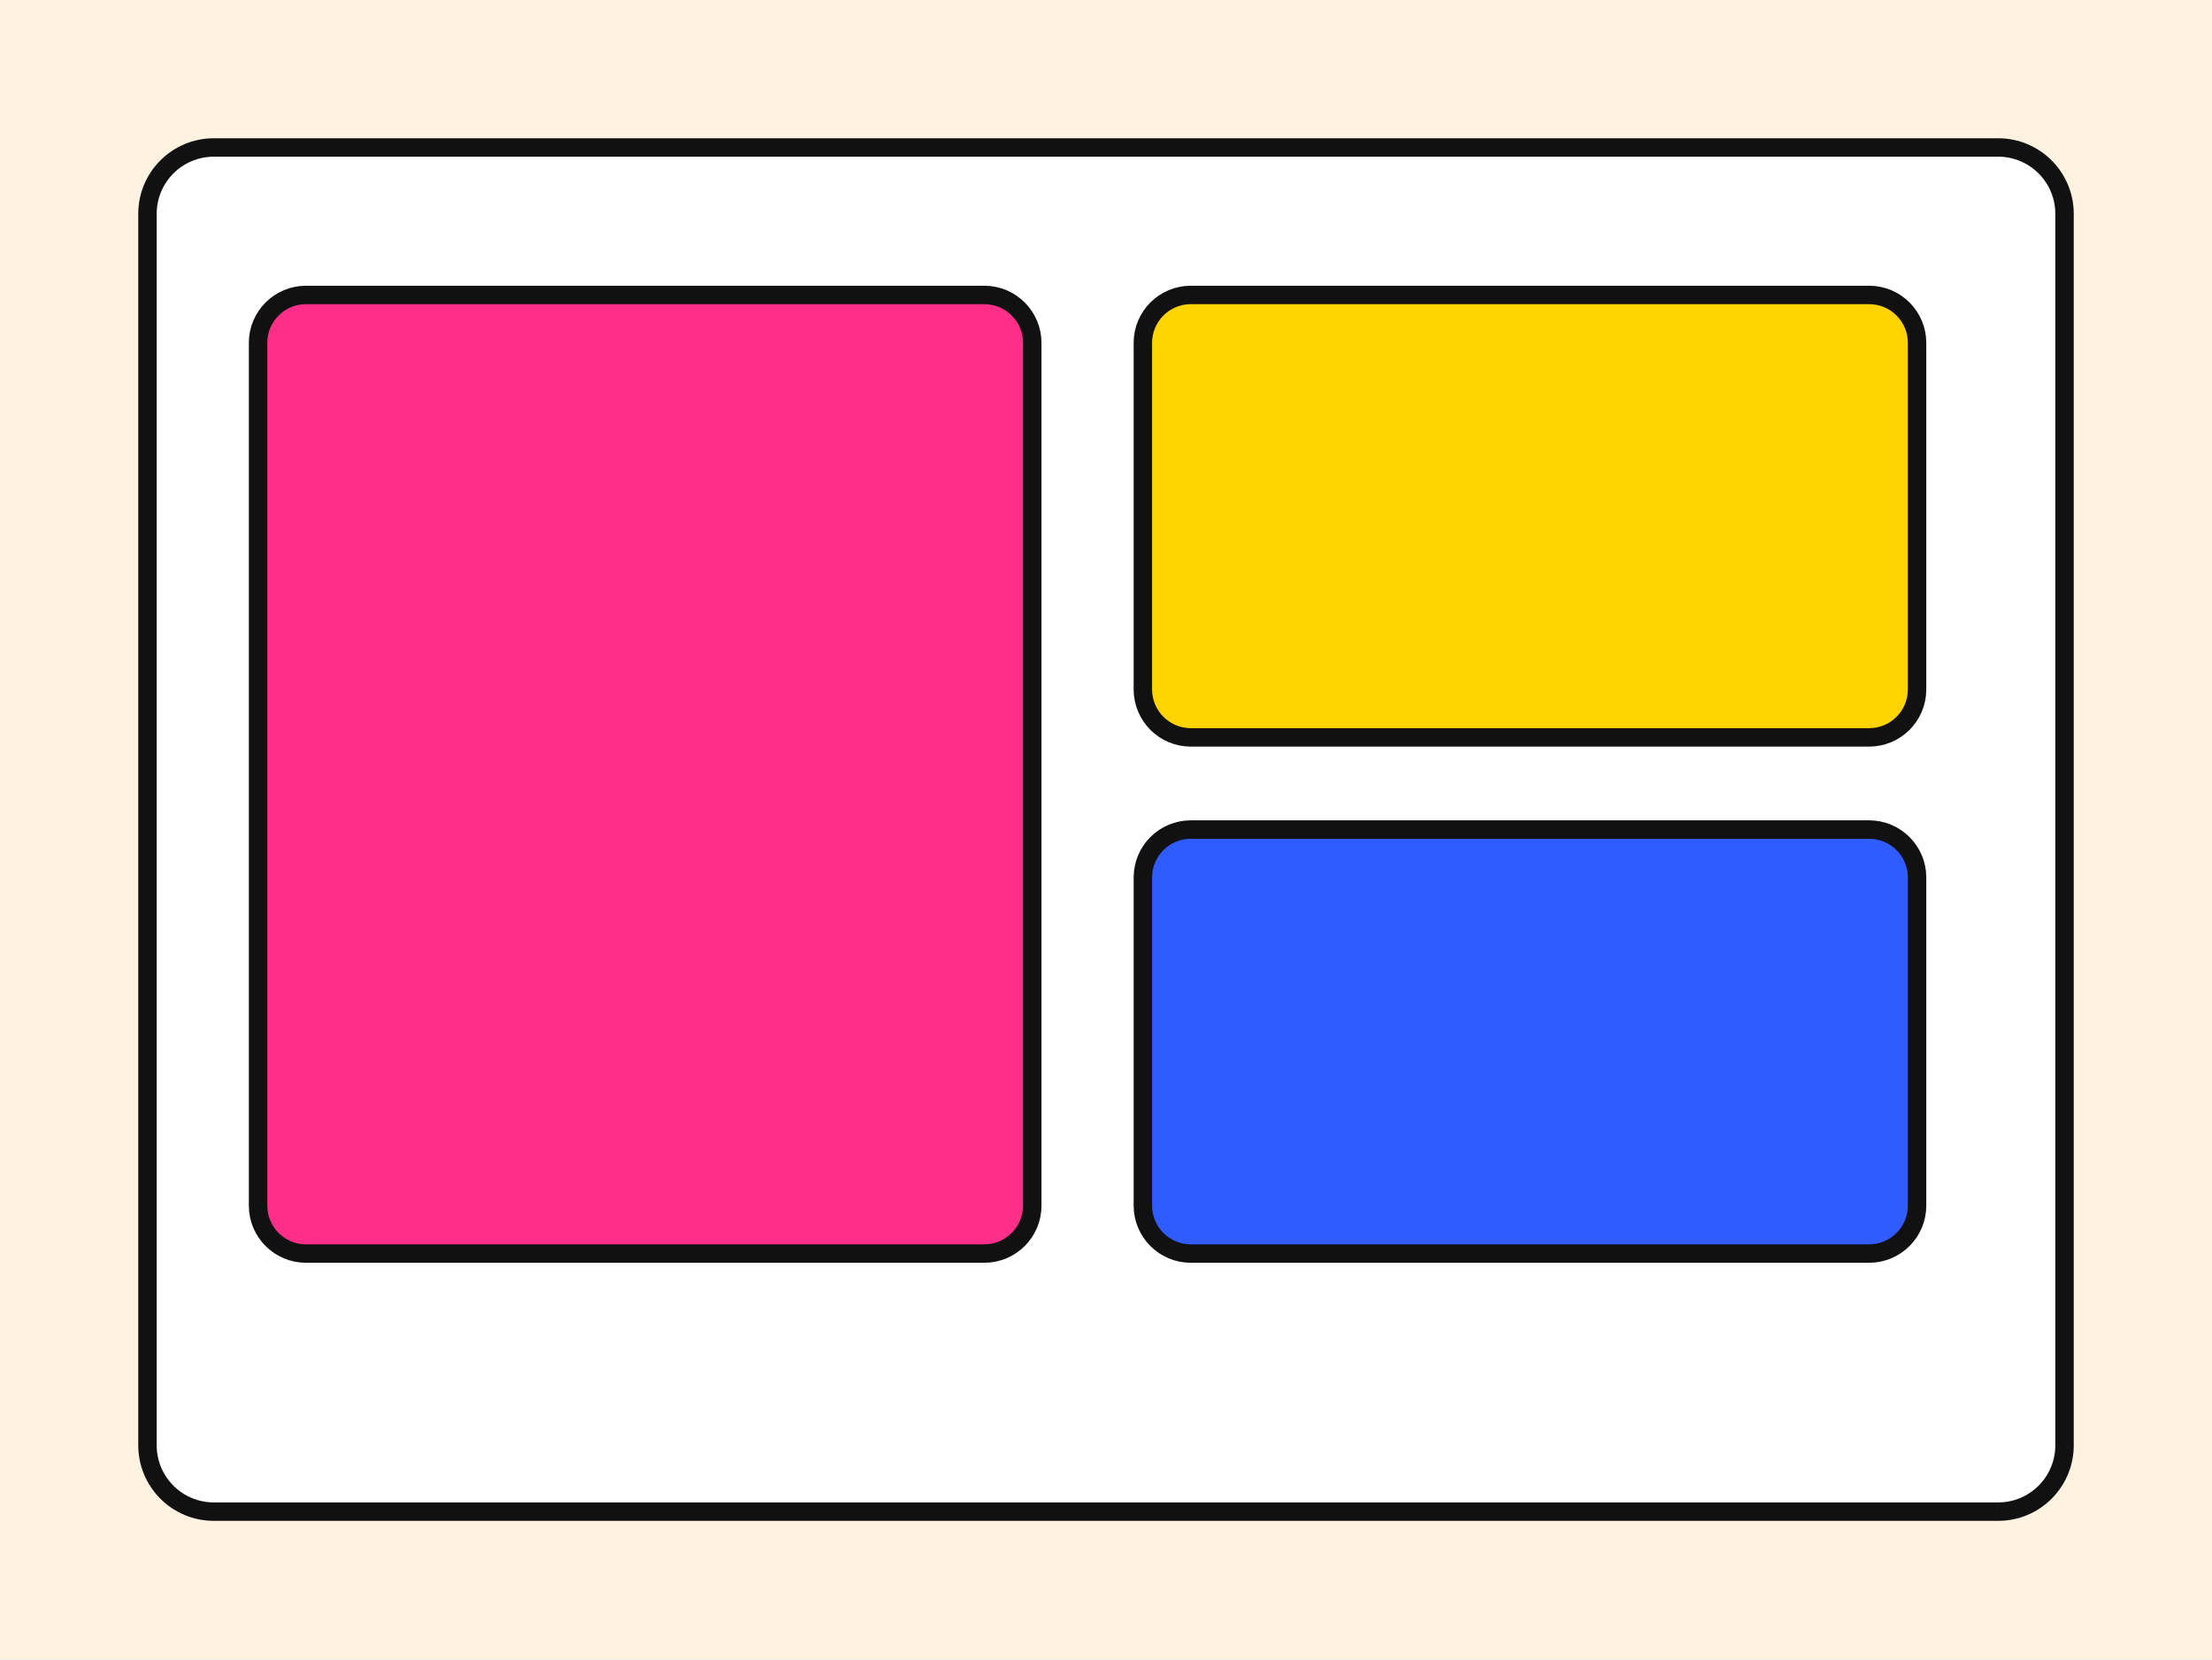
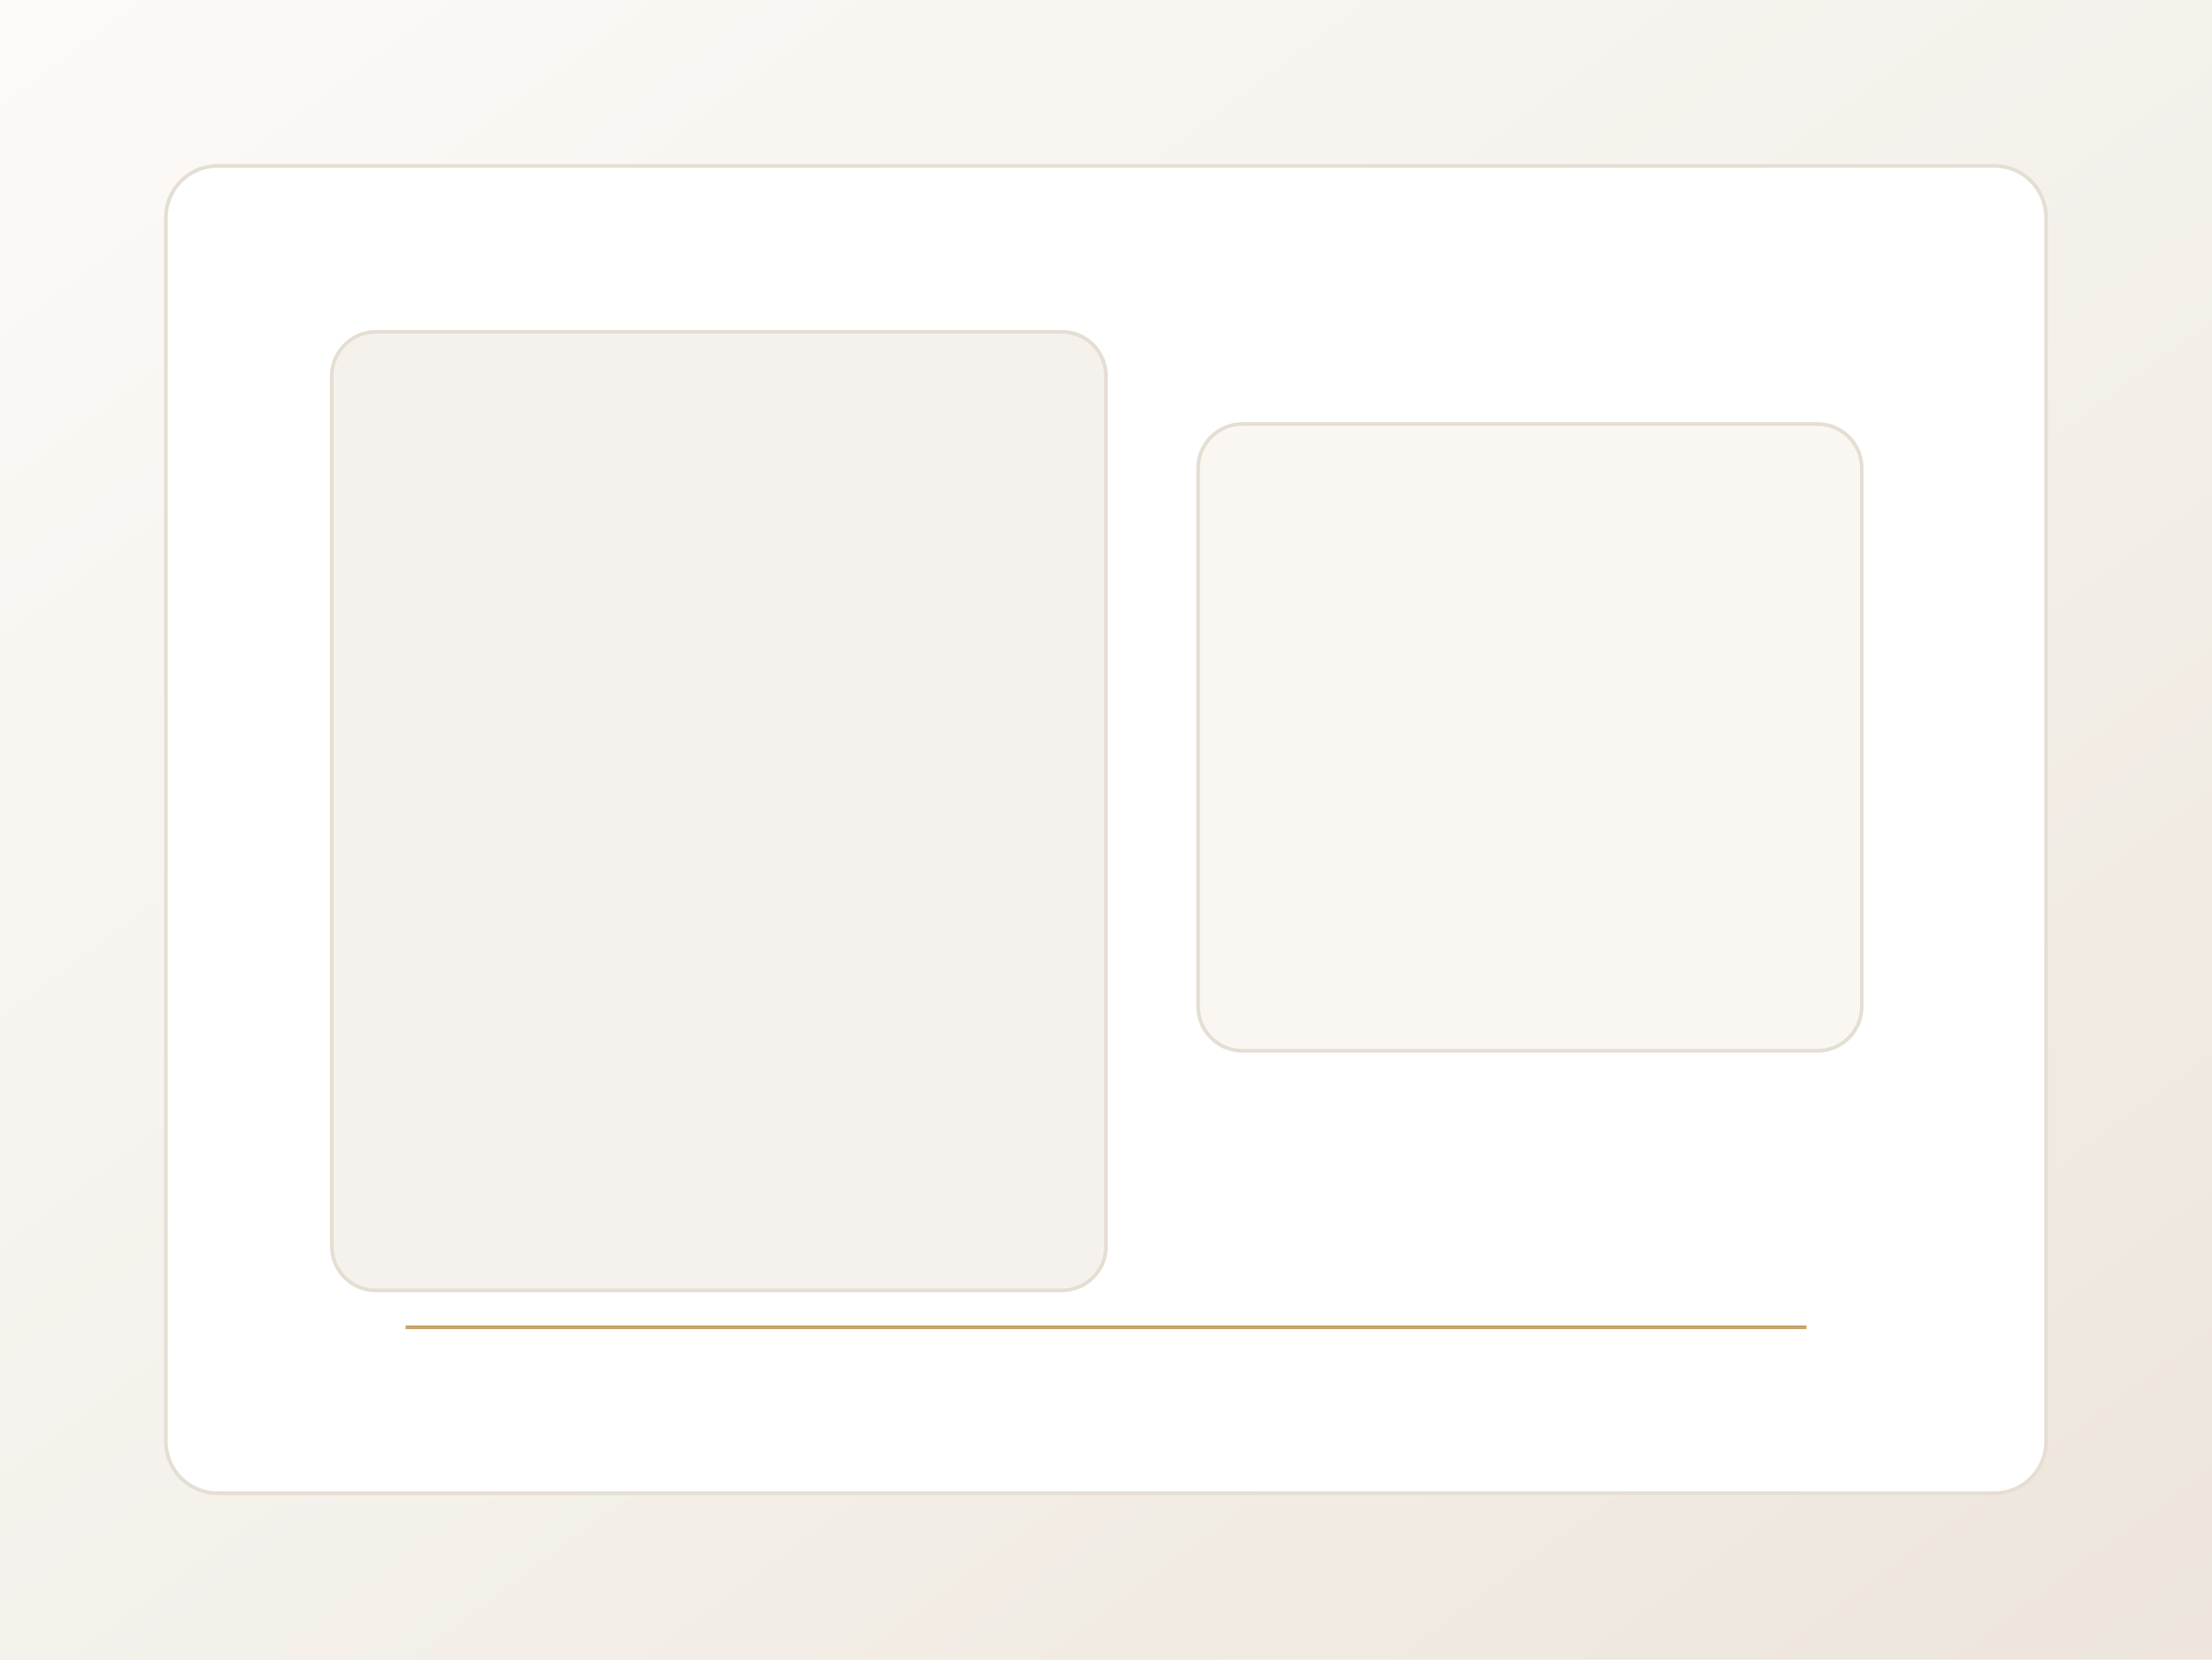
<svg xmlns="http://www.w3.org/2000/svg" width="1200" height="900" viewBox="0 0 1200 900">
-   <rect width="1200" height="900" fill="#FFF2E1" />
-   <rect x="80" y="80" width="1040" height="740" rx="36" fill="#FFFFFF" stroke="#111111" stroke-width="10" />
-   <rect x="140" y="160" width="420" height="520" rx="26" fill="#FF2E88" stroke="#111111" stroke-width="10" />
-   <rect x="620" y="160" width="420" height="240" rx="26" fill="#FFD400" stroke="#111111" stroke-width="10" />
-   <rect x="620" y="450" width="420" height="230" rx="26" fill="#2F5BFF" stroke="#111111" stroke-width="10" />
+   <defs>
+     <linearGradient id="g" x1="0" y1="0" x2="1" y2="1">
+       <stop offset="0%" stop-color="#FCFAF7" />
+       <stop offset="55%" stop-color="#F4F0EA" />
+       <stop offset="100%" stop-color="#EDE5DB" />
+     </linearGradient>
+   </defs>
+   <rect width="1200" height="900" fill="url(#g)" />
+   <rect x="90" y="90" width="1020" height="720" rx="28" fill="#FFFFFF" stroke="#E5DED3" stroke-width="2" />
+   <rect x="180" y="180" width="420" height="520" rx="24" fill="#F5F1EC" stroke="#E5DED3" stroke-width="2" />
+   <rect x="650" y="230" width="360" height="340" rx="24" fill="#FAF7F2" stroke="#E5DED3" stroke-width="2" />
+   <line x1="220" y1="720" x2="980" y2="720" stroke="#C6A56A" stroke-width="2" />
</svg>
